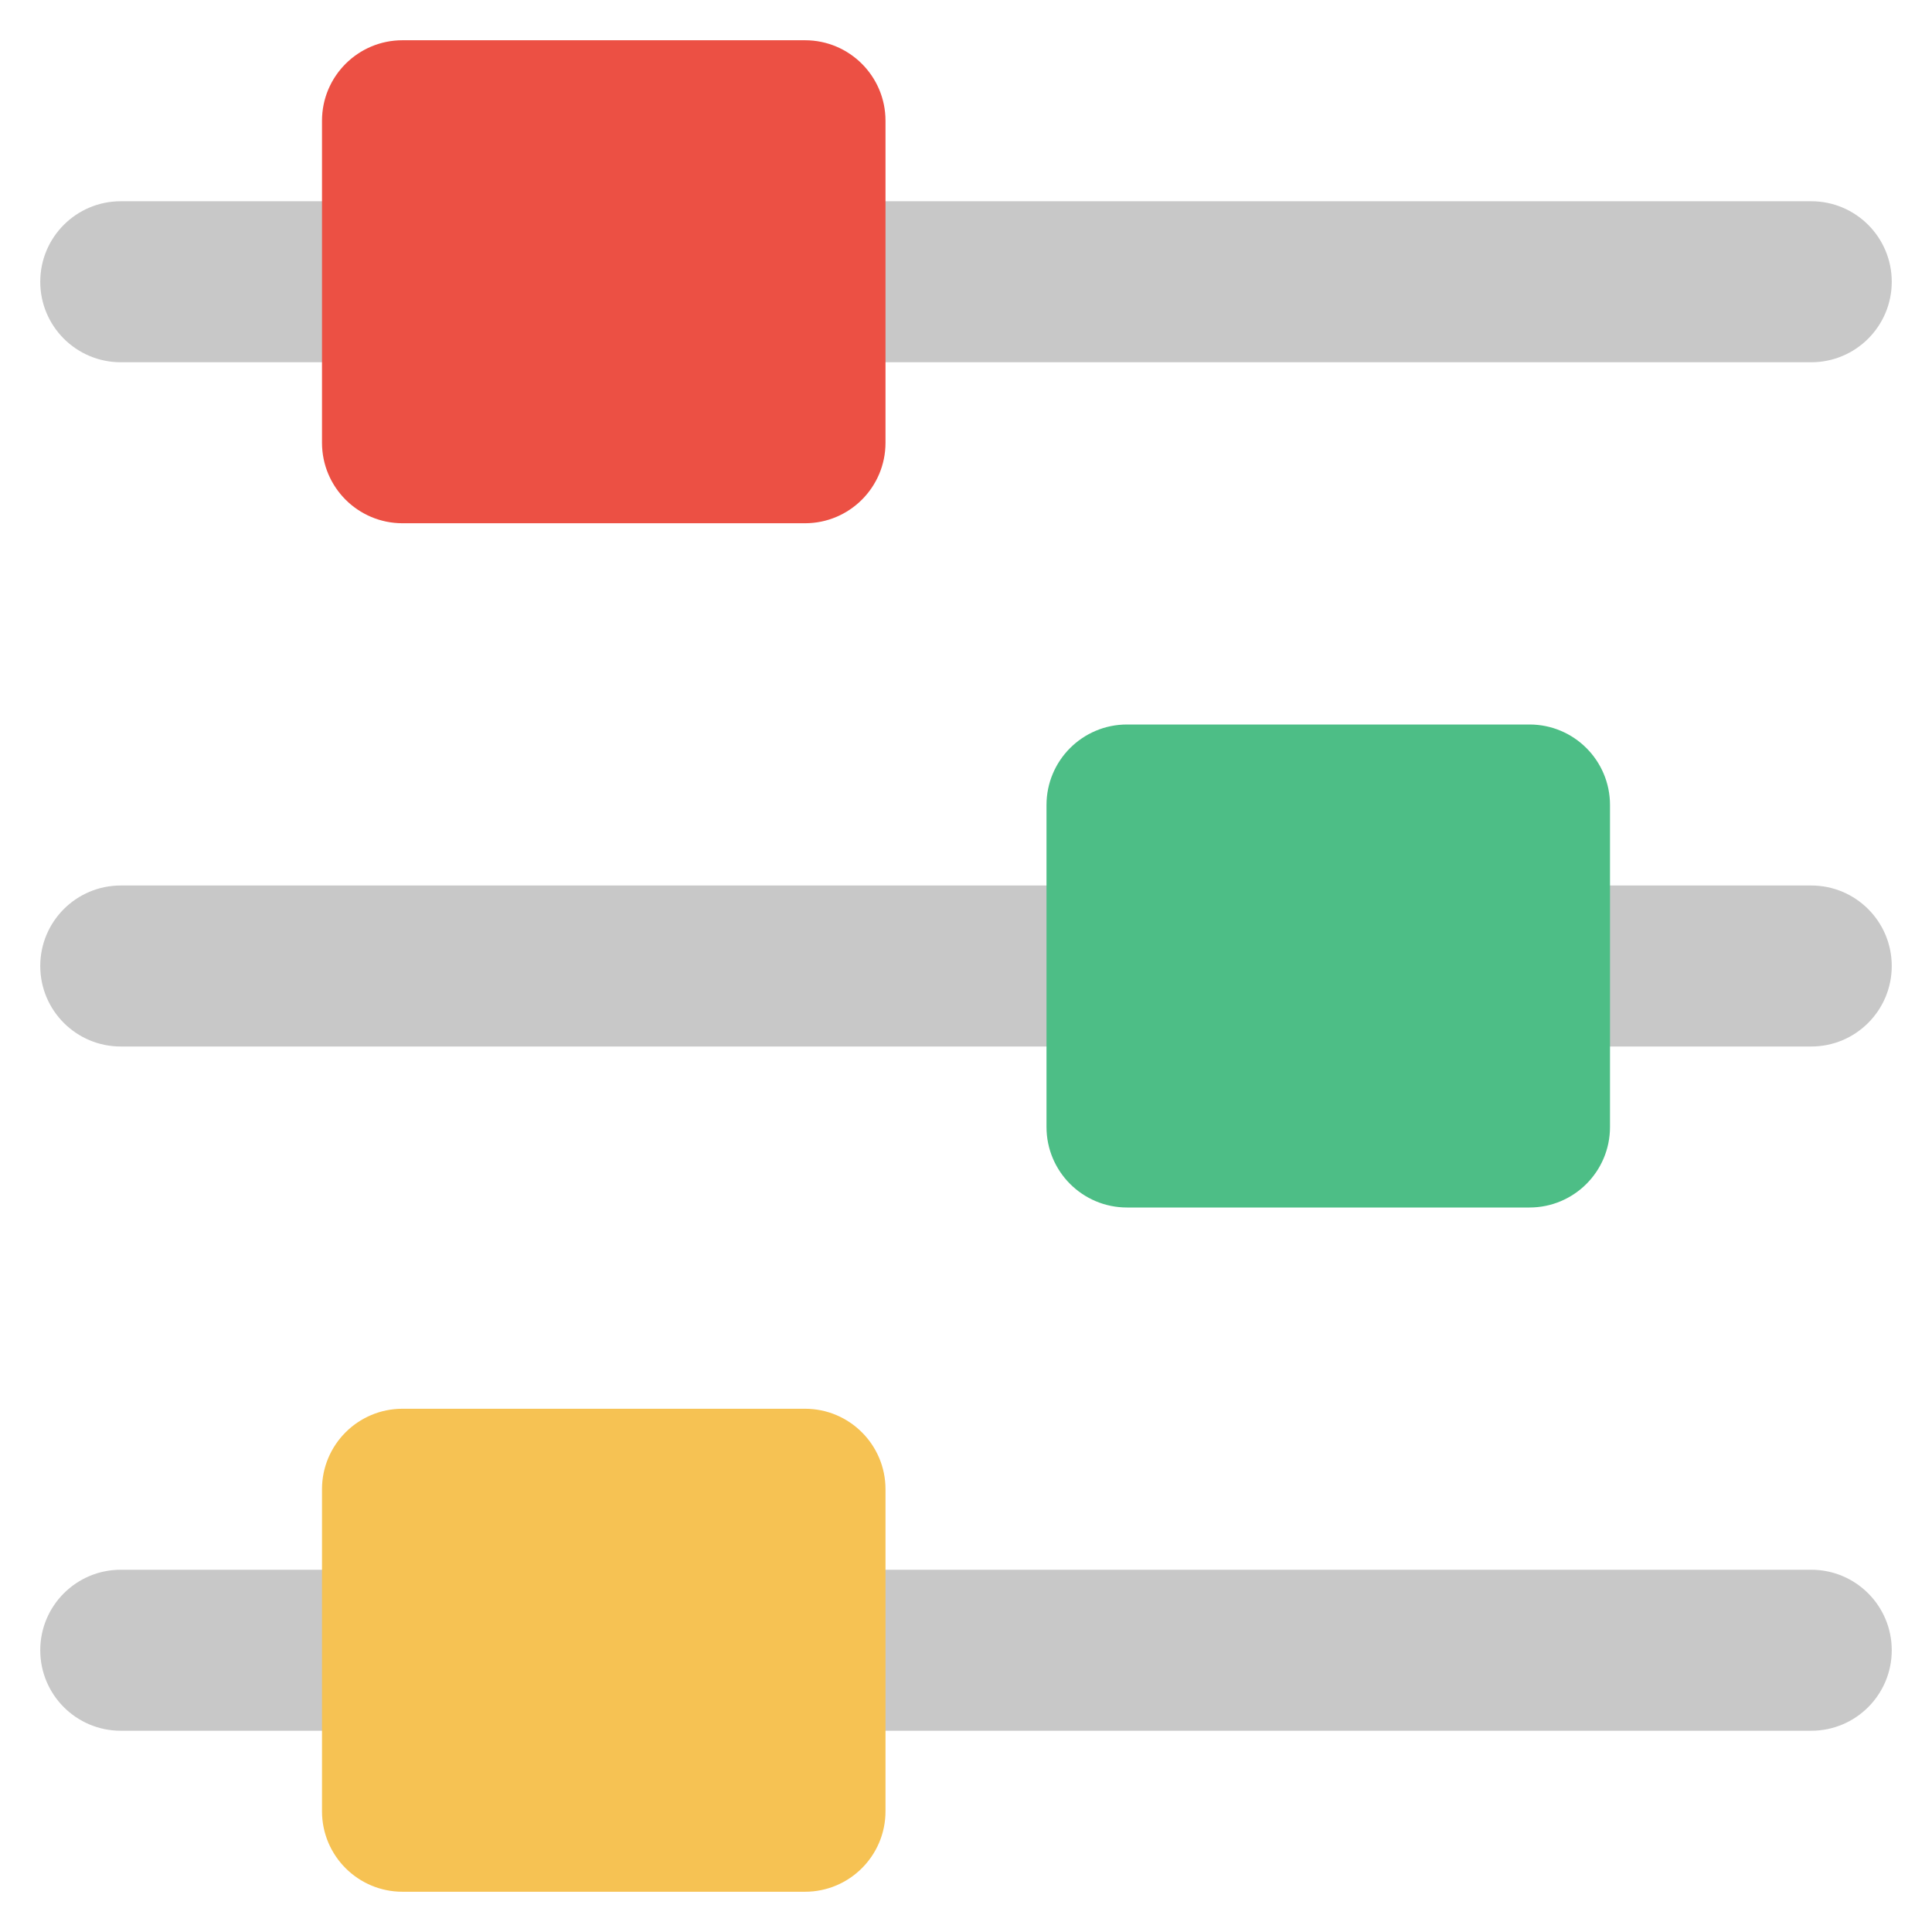
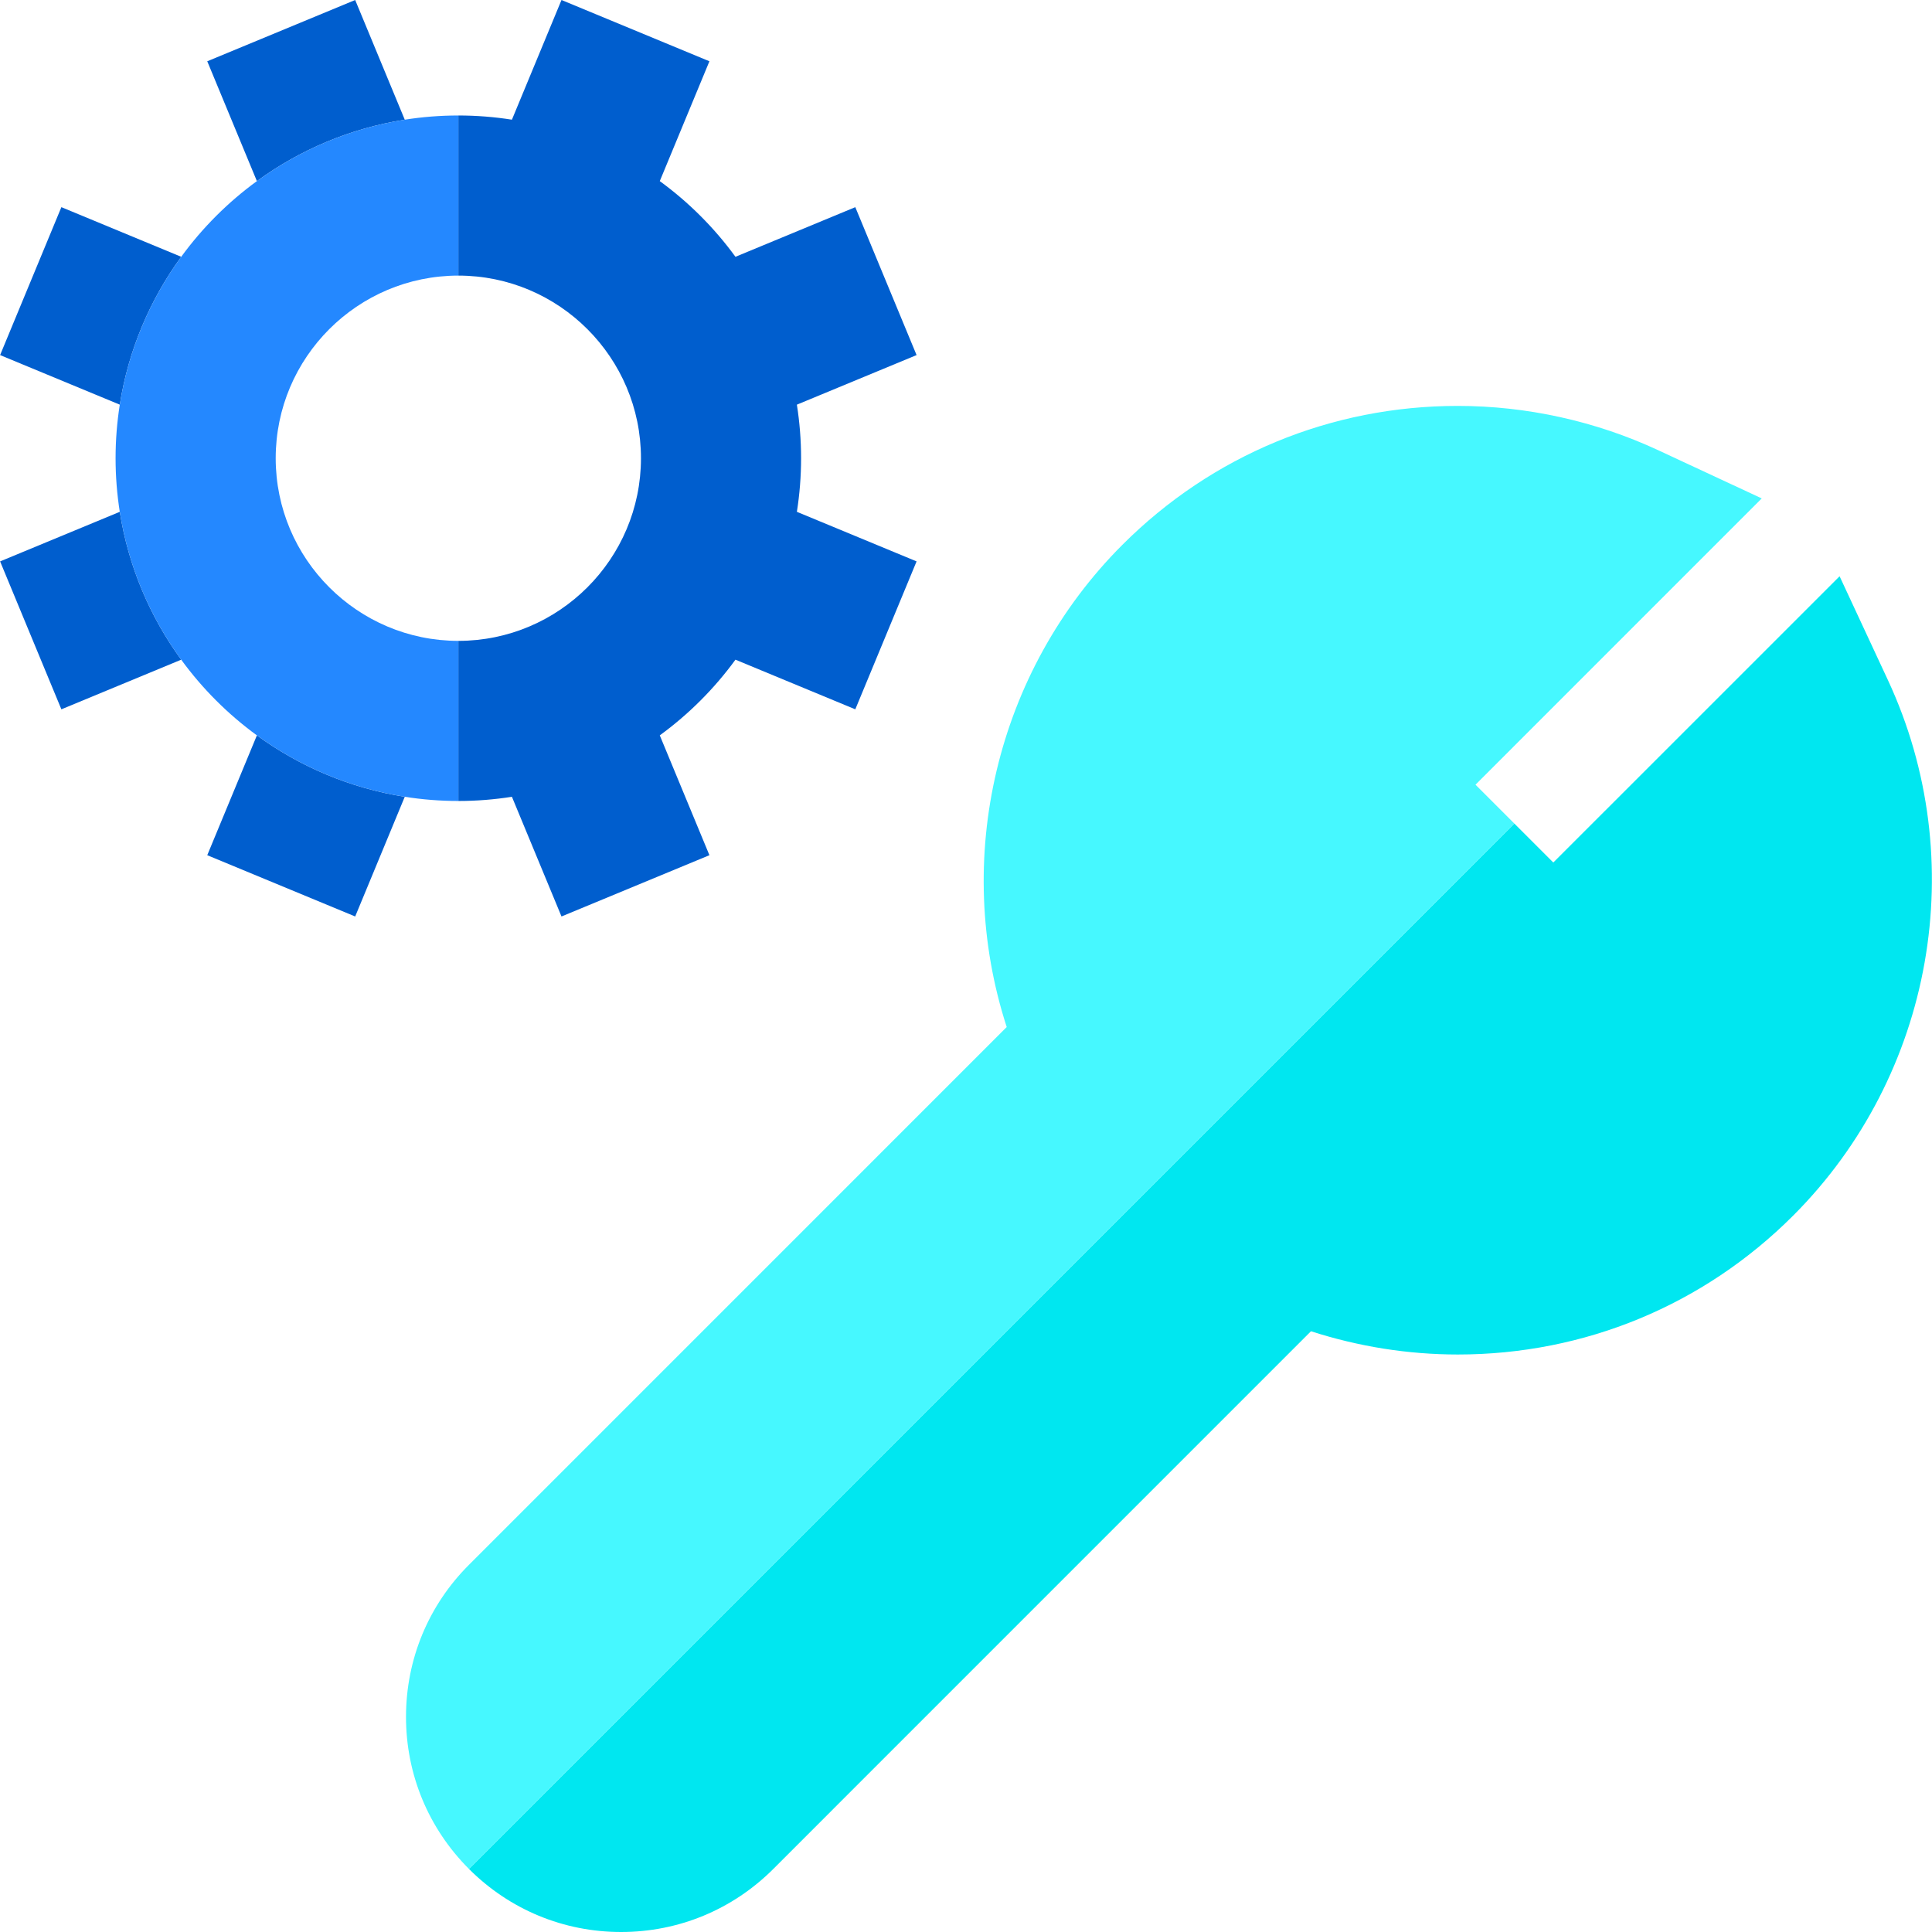
- <svg xmlns="http://www.w3.org/2000/svg" width="800px" height="800px" viewBox="0 0 48 48">
-   <path d="M45,43H3a2,2,0,0,1,0-4H45A2,2,0,0,1,45,43Z" fill="#c8c8c8" />
-   <rect x="8" y="35" width="14" height="12" rx="2" ry="2" fill="#f6c253" />
-   <path d="M45,26H3a2,2,0,0,1,0-4H45A2,2,0,0,1,45,26Z" fill="#c8c8c8" />
-   <path d="M45,9H3A2,2,0,0,1,3,5H45A2,2,0,0,1,45,9Z" fill="#c8c8c8" />
-   <rect x="8" y="1" width="14" height="12" rx="2" ry="2" fill="#ec5044" />
-   <rect x="26" y="18" width="14" height="12" rx="2" ry="2" fill="#4dbe86" />
+ <svg xmlns="http://www.w3.org/2000/svg" height="800px" width="800px" version="1.1" id="Layer_1" viewBox="0 0 482.653 482.653" xml:space="preserve">
+   <g>
+     <path style="fill:#005ECE;" d="M0.025,140.248l15.308,36.955l29.938-12.401c-7.809-10.712-13.196-23.294-15.347-36.939   L0.025,140.248z" />
+     <path style="fill:#005ECE;" d="M51.777,213.647l36.955,15.308l12.386-29.903c-13.646-2.151-26.228-7.538-36.94-15.344   L51.777,213.647z" />
+     <path style="fill:#005ECE;" d="M88.732,0L51.777,15.308l12.401,29.938c10.712-7.808,23.294-13.194,36.939-15.345L88.732,0z" />
+     <path style="fill:#005ECE;" d="M15.333,51.752L0.025,88.707l29.9,12.385c2.151-13.646,7.538-26.228,15.346-36.939L15.333,51.752z" />
+     <path style="fill:#005ECE;" d="M160.126,114.481c0,25.15-20.47,45.62-45.62,45.62v40c4.551,0,9.02-0.361,13.381-1.048   l12.386,29.902l36.955-15.308l-12.402-29.94c7.242-5.279,13.627-11.664,18.906-18.906l29.94,12.402l15.308-36.955l-29.902-12.386   c0.687-4.361,1.048-8.83,1.048-13.381c0-4.554-0.361-9.024-1.049-13.387l29.903-12.386l-15.308-36.955l-29.94,12.401   c-5.279-7.243-11.664-13.628-18.906-18.908l12.401-29.938L140.273,0l-12.385,29.899c-4.362-0.688-8.83-1.048-13.382-1.048v40   C139.656,68.851,160.126,89.321,160.126,114.481z" />
+     <path style="fill:#2488FF;" d="M114.506,160.101c-25.16,0-45.63-20.47-45.63-45.62c0-25.16,20.47-45.63,45.63-45.63v-40   c-4.554,0-9.025,0.361-13.389,1.049c-13.646,2.151-26.228,7.538-36.939,15.345C56.935,50.524,50.55,56.91,45.27,64.153   c-7.807,10.712-13.194,23.294-15.346,36.939c-0.688,4.364-1.049,8.835-1.049,13.389c0,4.552,0.361,9.021,1.048,13.382   c2.151,13.645,7.538,26.227,15.347,36.939c5.279,7.242,11.665,13.627,18.908,18.906c10.712,7.807,23.294,13.193,36.94,15.344   c4.363,0.688,8.834,1.049,13.388,1.049V160.101z" />
+     <path style="fill:#00E7F0;" d="M471.628,169.873l-12.06-25.91l-71.52,71.51l-9.73-9.73l-261.16,261.16   c10.15,10.16,23.65,15.75,38.01,15.75c14.37,0,27.87-5.6,38.03-15.76l134.31-134.32c5.91,1.91,11.97,3.36,18.11,4.34   c6.15,0.97,12.36,1.47,18.57,1.47c31.65,0,61.41-12.32,83.78-34.7C483.048,268.603,492.558,214.833,471.628,169.873z" />
+     <path style="fill:#46F8FF;" d="M368.608,196.033l71.51-71.52l-25.91-12.06c-15.53-7.23-32.82-11.05-50.02-11.05   c-31.65,0-61.41,12.32-83.79,34.7c-31.66,31.67-42.49,78.57-28.9,120.47l-134.29,134.3c-10.16,10.12-15.76,23.61-15.78,37.97   c-0.02,14.37,5.57,27.89,15.73,38.06l261.16-261.16L368.608,196.033z" />
+   </g>
</svg>
